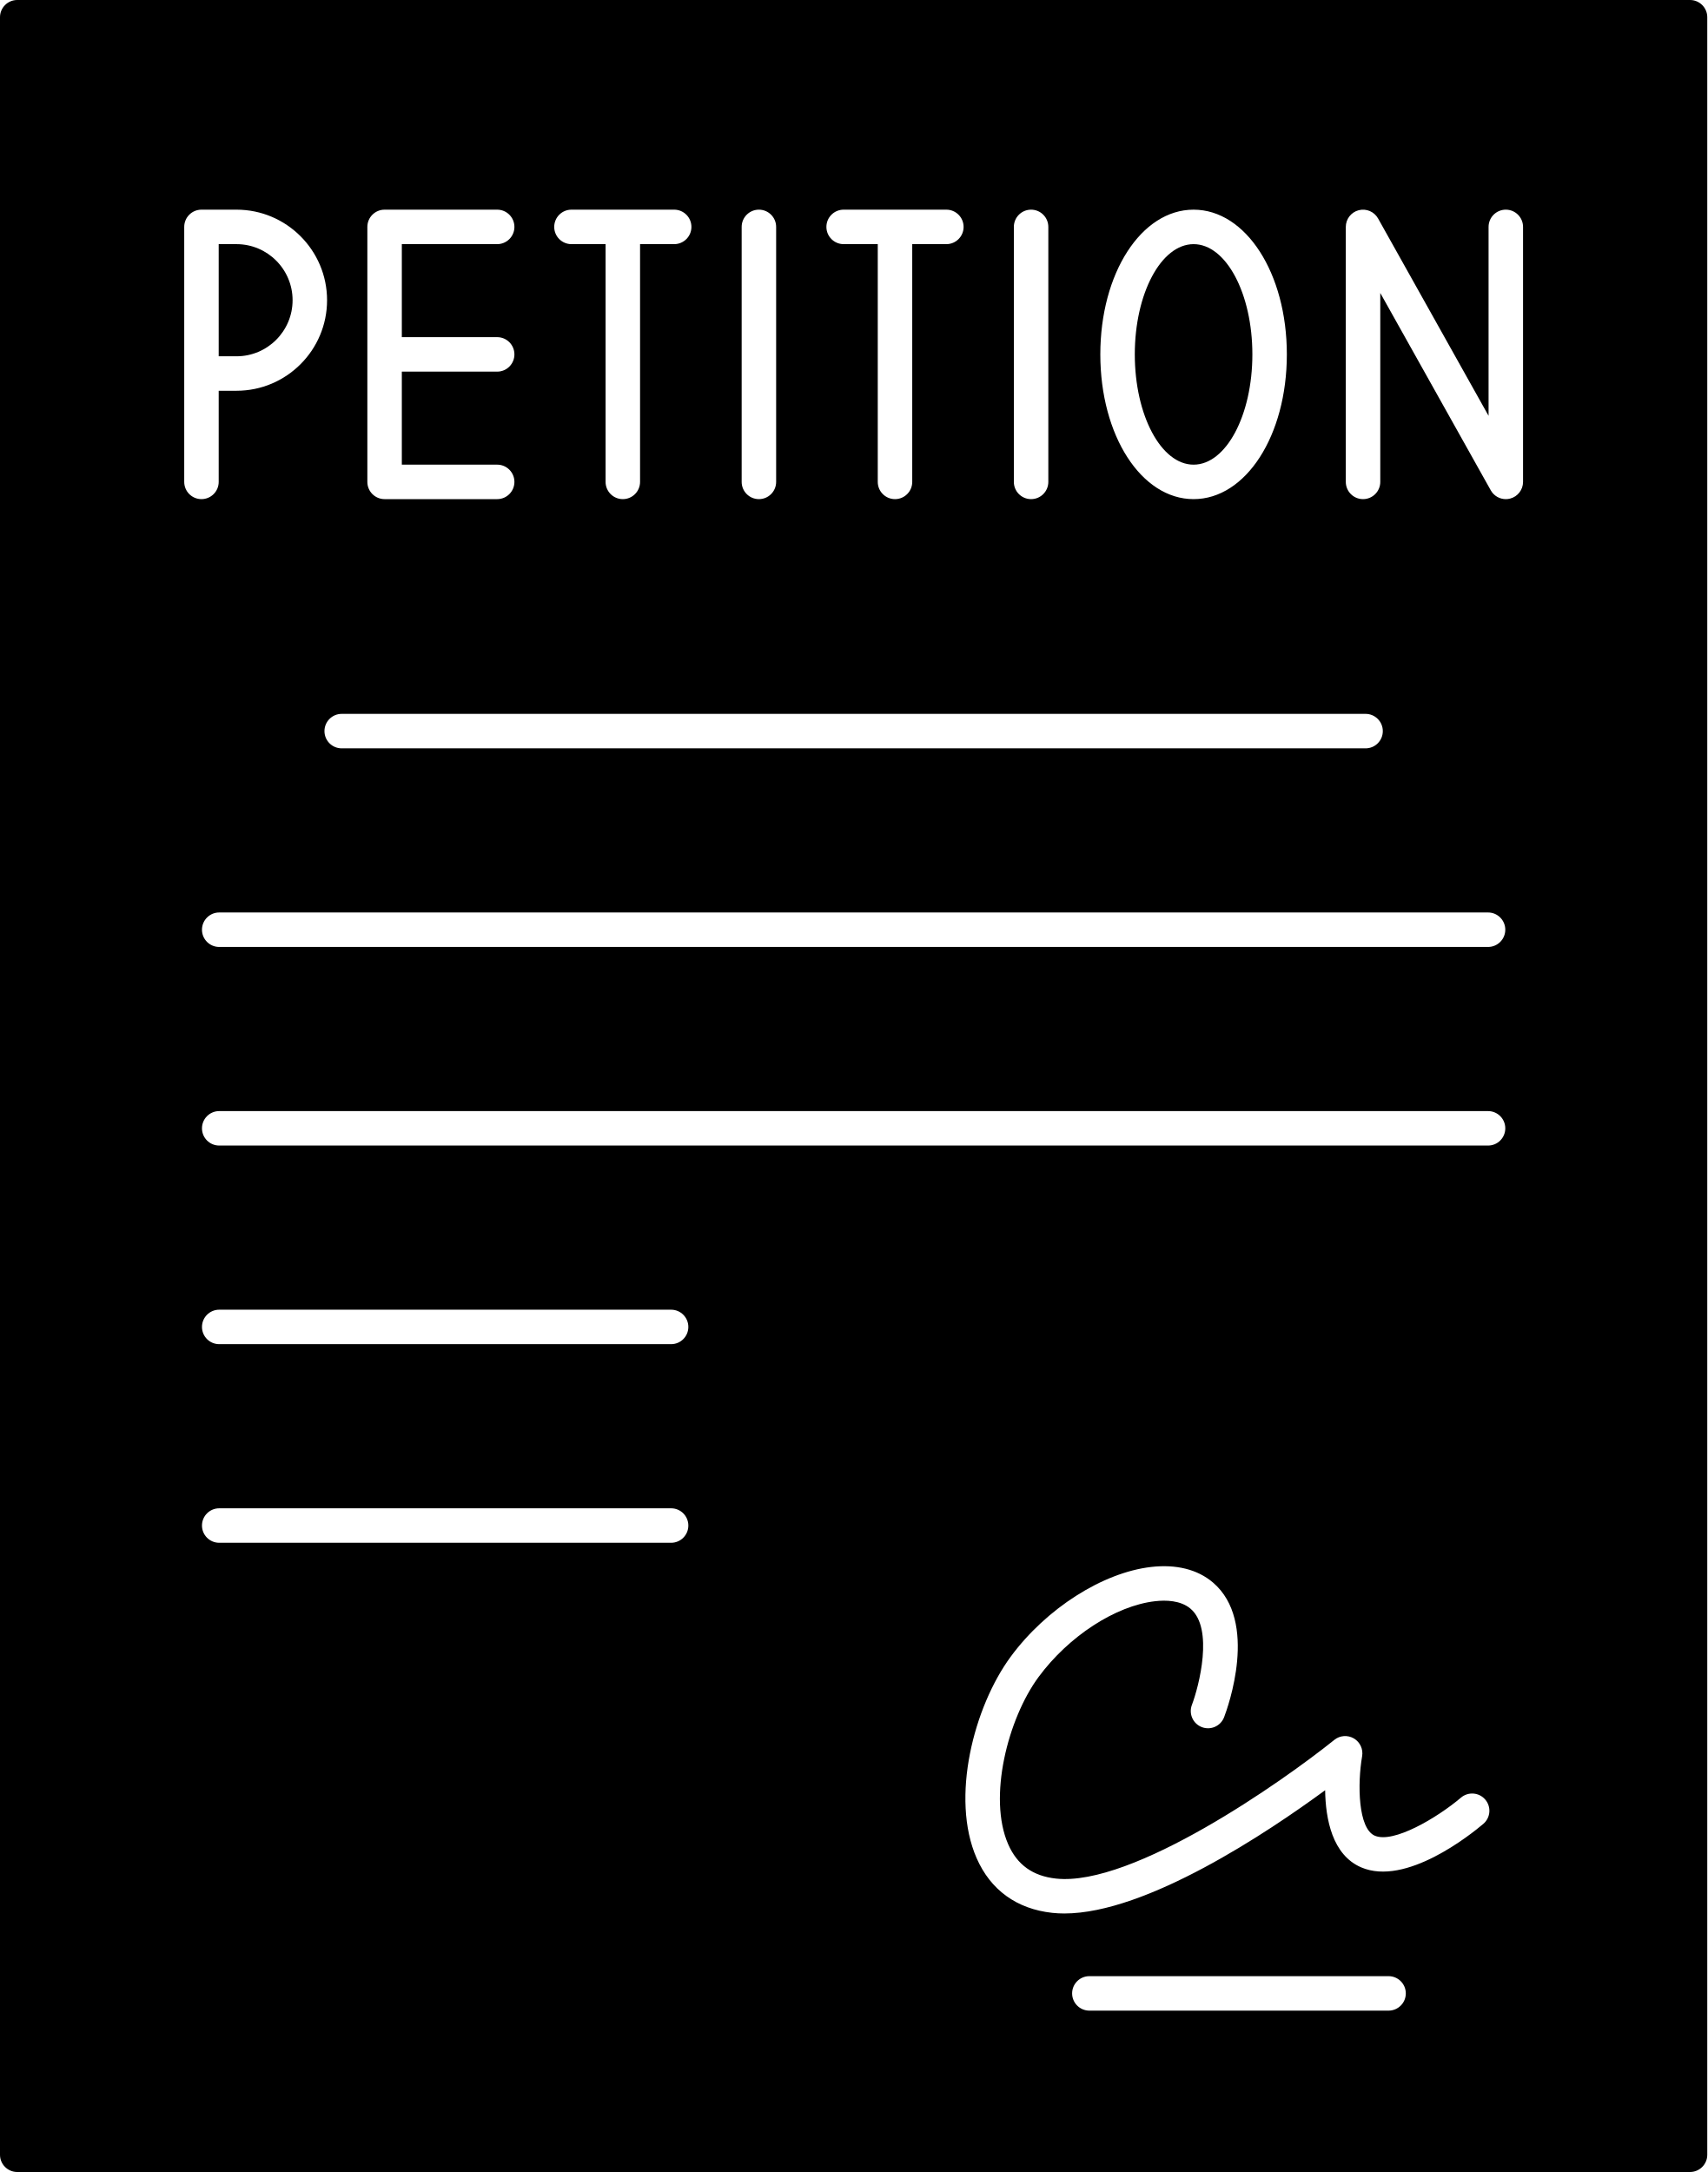
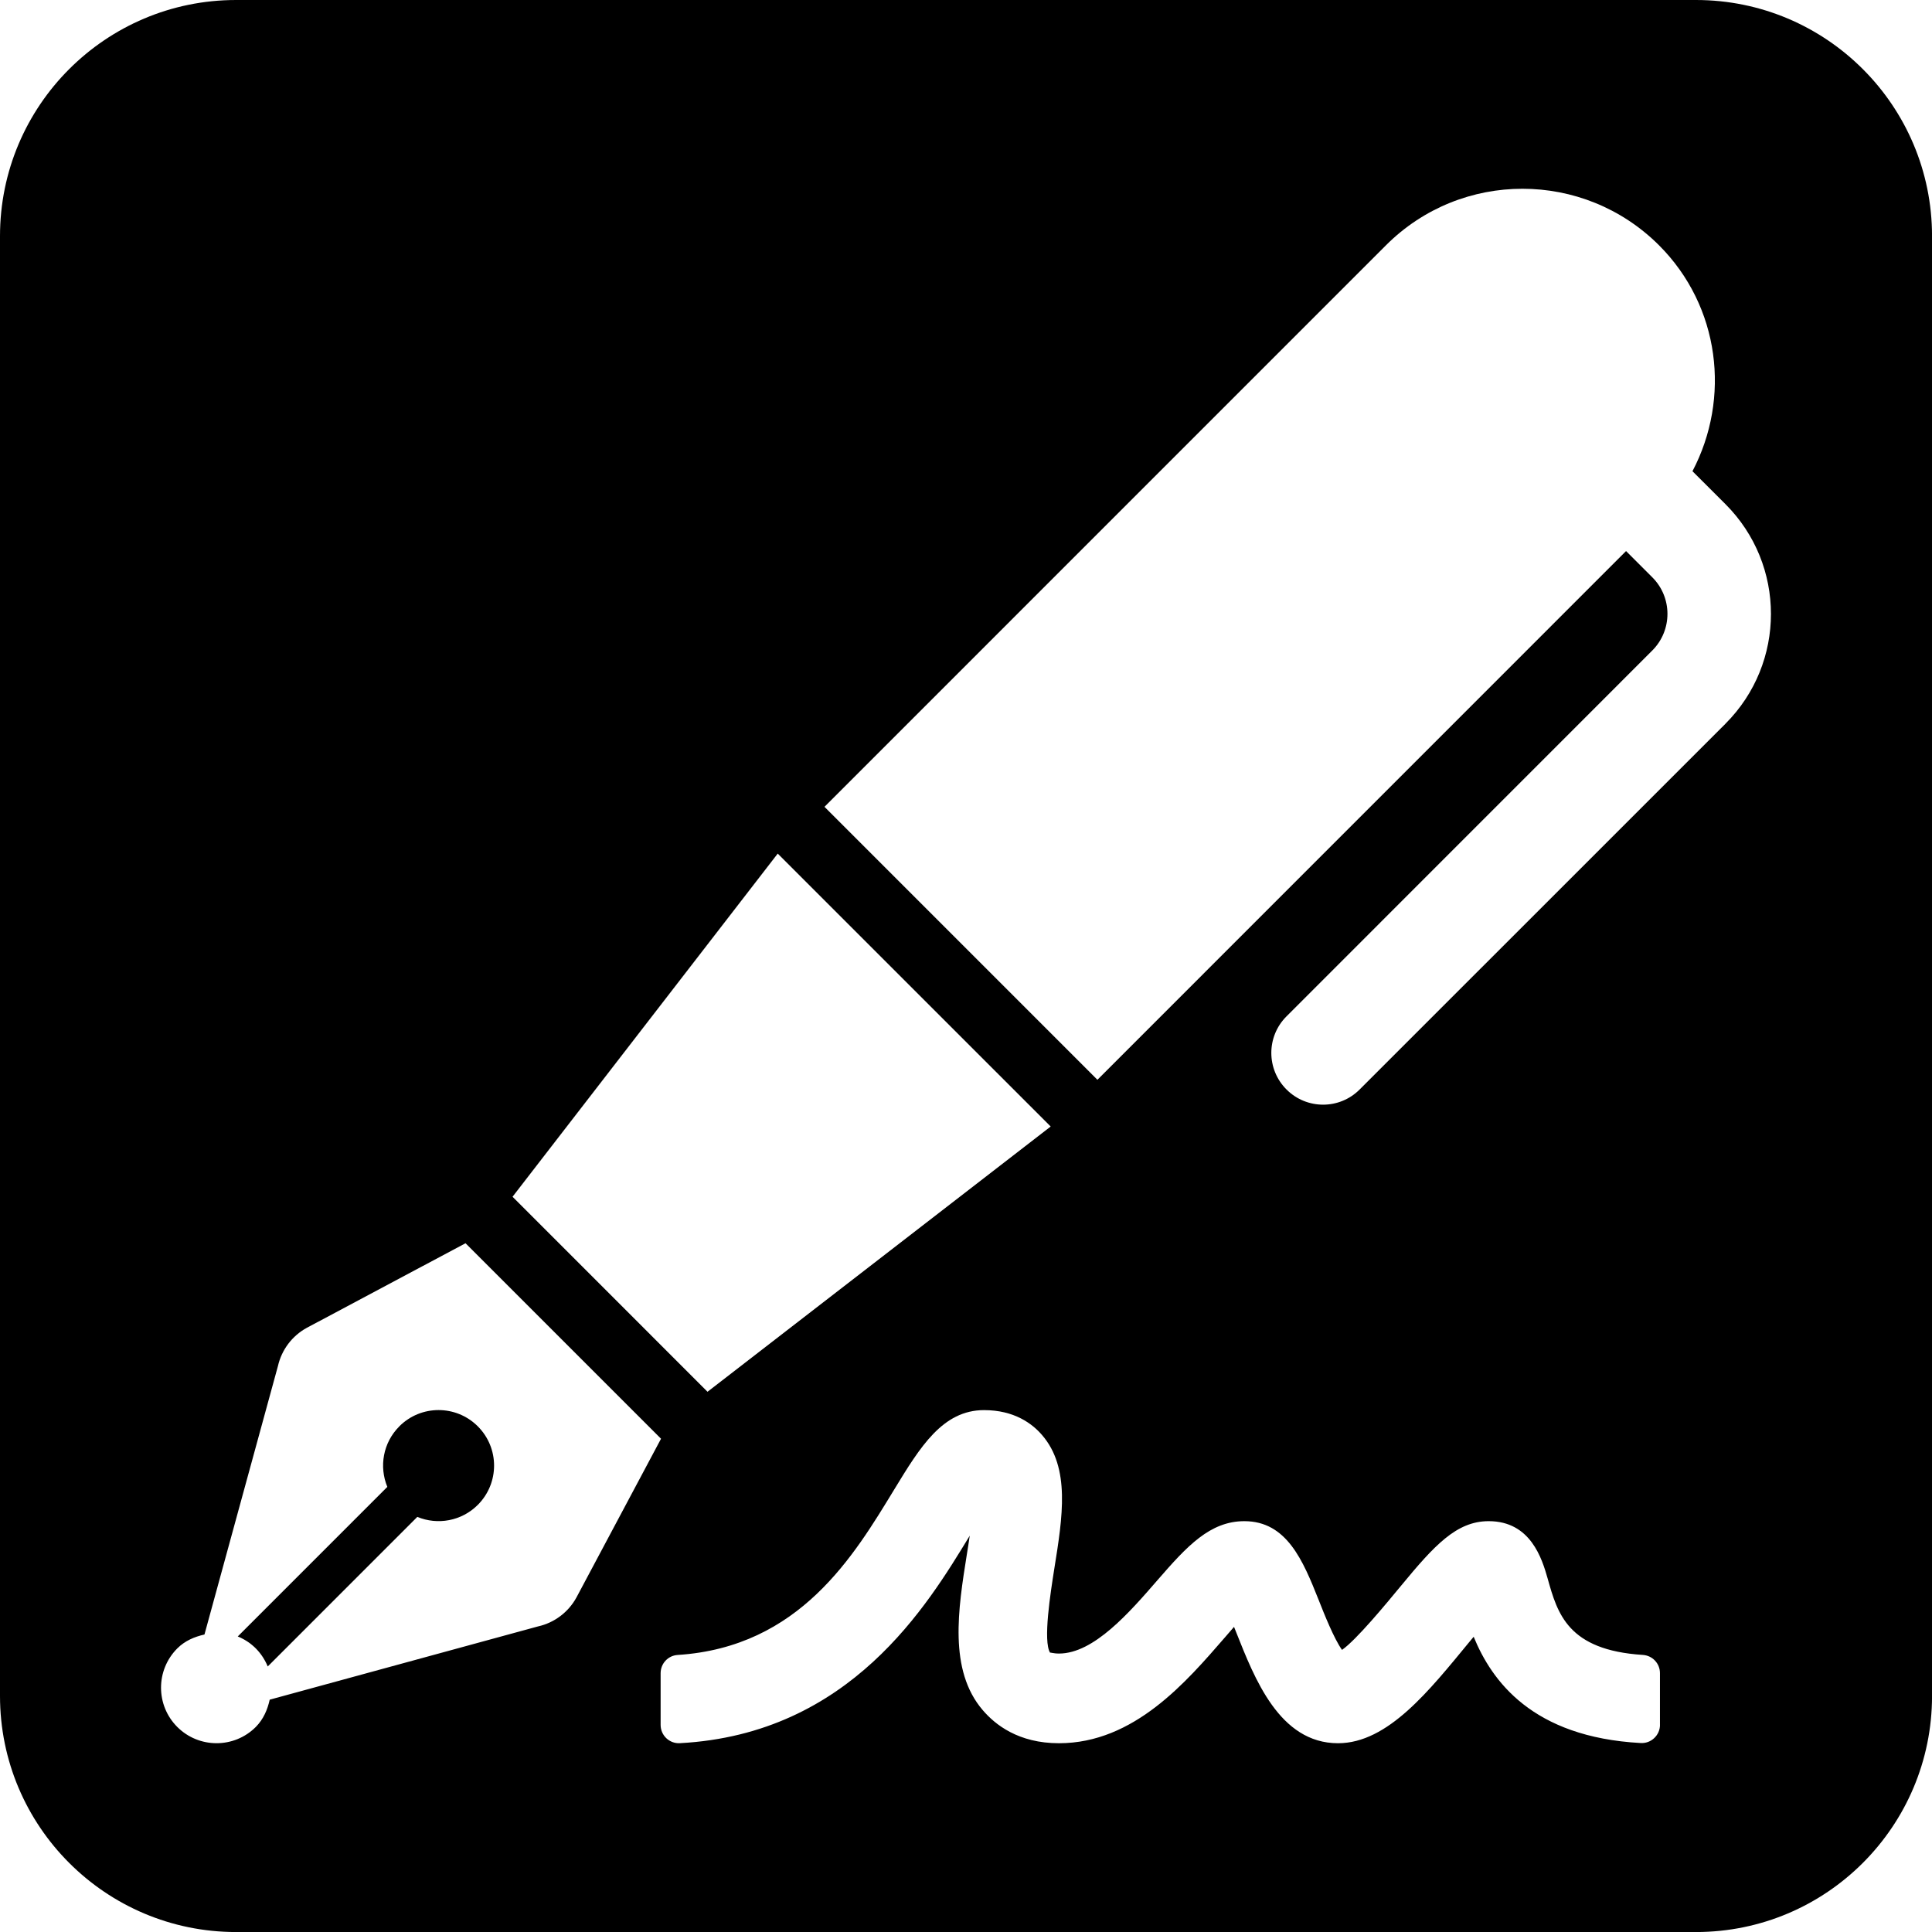
- <svg xmlns="http://www.w3.org/2000/svg" version="1.1" id="Solid" viewBox="0 0 396.176 504" style="enable-background:new 0 0 396.176 504;" xml:space="preserve">
-   <g>
-     <ellipse cx="276.974" cy="82.237" rx="13.642" ry="25.584" />
-     <path d="M67.896,69.664c0-7.174-5.837-13.011-13.011-13.011H50.75v26.022h4.136C62.06,82.675,67.896,76.838,67.896,69.664z" />
-     <path d="M392.176,0H4C1.791,0,0,1.791,0,4v496c0,2.209,1.791,4,4,4h388.176c2.209,0,4-1.791,4-4V4   C396.176,1.791,394.385,0,392.176,0z M276.974,48.652c12.136,0,21.642,14.752,21.642,33.584s-9.506,33.584-21.642,33.584   s-21.642-14.752-21.642-33.584S264.838,48.652,276.974,48.652z M235.267,52.652c0-2.209,1.791-4,4-4s4,1.791,4,4v59.169   c0,2.209-1.791,4-4,4s-4-1.791-4-4V52.652z M195.769,48.652h23.836c2.209,0,4,1.791,4,4s-1.791,4-4,4h-7.918v55.169   c0,2.209-1.791,4-4,4s-4-1.791-4-4V56.652h-7.918c-2.209,0-4-1.791-4-4S193.56,48.652,195.769,48.652z M172.106,52.652   c0-2.209,1.791-4,4-4s4,1.791,4,4v59.169c0,2.209-1.791,4-4,4s-4-1.791-4-4V52.652z M132.608,48.652h23.837c2.209,0,4,1.791,4,4   s-1.791,4-4,4h-7.918v55.169c0,2.209-1.791,4-4,4s-4-1.791-4-4V56.652h-7.919c-2.209,0-4-1.791-4-4S130.399,48.652,132.608,48.652z    M85.245,52.652c0-2.209,1.791-4,4-4h26.126c2.209,0,4,1.791,4,4s-1.791,4-4,4H93.245v21.584h22.126c2.209,0,4,1.791,4,4   s-1.791,4-4,4H93.245v21.584h22.126c2.209,0,4,1.791,4,4s-1.791,4-4,4H89.245c-2.209,0-4-1.791-4-4V52.652z M79.292,165.65h237.592   c2.209,0,4,1.791,4,4s-1.791,4-4,4H79.292c-2.209,0-4-1.791-4-4S77.083,165.65,79.292,165.65z M42.75,111.821V52.652   c0-2.209,1.791-4,4-4h8.136c11.585,0,21.011,9.426,21.011,21.011s-9.426,21.011-21.011,21.011H50.75v21.146c0,2.209-1.791,4-4,4   S42.75,114.03,42.75,111.821z M155.732,357.993H50.87c-2.209,0-4-1.791-4-4s1.791-4,4-4h104.862c2.209,0,4,1.791,4,4   S157.941,357.993,155.732,357.993z M155.732,311.907H50.87c-2.209,0-4-1.791-4-4s1.791-4,4-4h104.862c2.209,0,4,1.791,4,4   S157.941,311.907,155.732,311.907z M322.22,466.556h-69.43c-2.209,0-4-1.791-4-4s1.791-4,4-4h69.43c2.209,0,4,1.791,4,4   S324.429,466.556,322.22,466.556z M344.201,423.227c-2.913,2.469-17.971,14.56-28.351,10.077   c-6.68-2.886-8.252-11.183-8.349-17.891c-13.141,9.648-41.388,28.598-60.516,28.599c-0.962,0-1.899-0.048-2.813-0.147   c-8.229-0.896-14.296-5.285-17.543-12.689c-6.122-13.964-0.646-35.163,7.94-46.796c8.214-11.128,21.292-19.477,32.546-20.775   c5.826-0.671,10.788,0.572,14.342,3.597c10.668,9.083,3.458,29.017,2.601,31.26c-0.789,2.063-3.1,3.099-5.164,2.308   c-2.063-0.788-3.096-3.098-2.311-5.16c1.641-4.323,5.105-17.704-0.312-22.317c-2.303-1.958-5.754-2.029-8.239-1.741   c-9.188,1.06-20.048,8.125-27.025,17.579c-7.145,9.679-11.797,28.008-7.051,38.832c2.089,4.764,5.714,7.365,11.083,7.949   c17.788,1.938,52.659-22.576,64.595-32.184c1.296-1.045,3.105-1.177,4.541-0.33c1.435,0.846,2.194,2.493,1.908,4.134   c-1.111,6.438-0.946,16.75,2.938,18.429c4.33,1.869,14.496-4.167,20.006-8.836c1.684-1.427,4.21-1.22,5.638,0.466   C346.095,419.274,345.887,421.798,344.201,423.227z M345.306,265.821H50.87c-2.209,0-4-1.791-4-4s1.791-4,4-4h294.436   c2.209,0,4,1.791,4,4S347.515,265.821,345.306,265.821z M345.306,219.736H50.87c-2.209,0-4-1.791-4-4s1.791-4,4-4h294.436   c2.209,0,4,1.791,4,4S347.515,219.736,345.306,219.736z M353.426,111.821c0,1.82-1.229,3.411-2.99,3.871   c-0.336,0.087-0.675,0.13-1.01,0.13c-1.422,0-2.771-0.761-3.49-2.046l-25.639-45.792v43.837c0,2.209-1.791,4-4,4s-4-1.791-4-4   V52.652c0-1.82,1.229-3.411,2.99-3.871c1.764-0.457,3.61,0.329,4.5,1.917l25.639,45.792V52.652c0-2.209,1.791-4,4-4s4,1.791,4,4   V111.821z" />
-   </g>
+ <svg xmlns="http://www.w3.org/2000/svg" id="Layer_1" data-name="Layer 1" viewBox="0 0 480 480">
+   <defs>
+     <style>
+       .cls-1 {
+         fill: #000;
+         stroke-width: 0px;
+       }
+     </style>
+   </defs>
+   <path class="cls-1" d="M421.34,0H58.66C26.26,0,0,26.26,0,58.66v362.69c0,32.39,26.26,58.66,58.66,58.66h362.69c32.39,0,58.66-26.26,58.66-58.66V58.66c0-32.39-26.26-58.66-58.66-58.66ZM193.22,212.07l67.82,67.81-85.26,65.9-48.44-48.45,65.88-85.25ZM133.7,404.07l-66.69,18.21c-.55,2.46-1.55,4.85-3.46,6.78-5.39,5.39-14.12,5.37-19.5,0-5.39-5.39-5.39-14.12,0-19.52,1.91-1.91,4.28-2.89,6.75-3.45l18.25-66.69c.92-4.05,3.53-7.52,7.18-9.51l39.43-21.01,48.57,48.57-21.01,39.43c-1.99,3.65-5.47,6.28-9.51,7.19ZM412.42,428.52c0,1.25-.51,2.44-1.43,3.3-.9.86-2.13,1.31-3.37,1.23-26.97-1.47-37.01-15.46-41.49-26.4-.35.43-.7.83-1.01,1.21-9.95,12.07-20.27,25.24-32.69,25.24-14.6,0-20.78-16.22-25.3-27.56-.16-.43-.35-.86-.54-1.35-.78.89-1.54,1.78-2.24,2.59-9.51,10.94-22.52,26.32-41.25,26.32-10.1,0-15.87-4.63-18.94-8.22-8.54-9.94-6.1-25.19-3.96-38.63.22-1.37.49-3.02.73-4.71-10.48,17.2-29.65,49.29-72.04,51.55-1.24.07-2.45-.39-3.35-1.24-.9-.86-1.41-2.05-1.41-3.29v-12.86c0-2.4,1.84-4.38,4.23-4.53,30.41-1.95,43.88-24.83,53.81-41.11,6.45-10.59,12.03-19.72,22.32-19.72,7.51,0,11.99,3.37,14.43,6.22,7.02,8.16,5.09,20.29,3.03,33.11-.93,5.9-2.88,18.13-1.04,20.96-.01-.16.71.19,2.2.19,8.65,0,17.48-10.18,24.58-18.37,7.23-8.32,12.94-14.52,21.46-14.52,10.52,0,14.55,9.73,18.45,19.53,1.4,3.56,3.85,9.7,5.82,12.45,3.56-2.48,10.94-11.42,14.68-15.95,8.27-10.02,13.74-15.98,21.66-16.03h.11c10.44,0,13.25,9.38,14.63,14.22,2.45,8.73,4.99,17.82,23.65,19.01,2.4.15,4.26,2.13,4.26,4.51v12.85ZM428.7,179.8l-90.9,90.88c-5.02,5.04-13.16,5.02-18.17,0-5.02-5.01-5.04-13.15,0-18.17l90.88-90.9c5.02-5.02,5.02-13.17,0-18.18l-6.52-6.52-131.34,131.36-67.81-67.82L344.35,60.93c18.71-18.71,49.08-18.71,67.82,0,15.22,15.22,17.83,38.04,8.32,56.14l8.2,8.19c15.06,15.06,15.07,39.47,0,54.54Z" />
+   <path class="cls-1" d="M99.21,354.38c-4.07,4.07-5.05,10.02-2.98,15.03l-37.16,37.16c1.62.67,3.15,1.64,4.47,2.96,1.32,1.33,2.3,2.87,2.98,4.5l37.16-37.16c5.01,2.07,10.96,1.08,15.03-2.99,5.39-5.39,5.39-14.12,0-19.51s-14.12-5.39-19.5,0Z" />
</svg>
